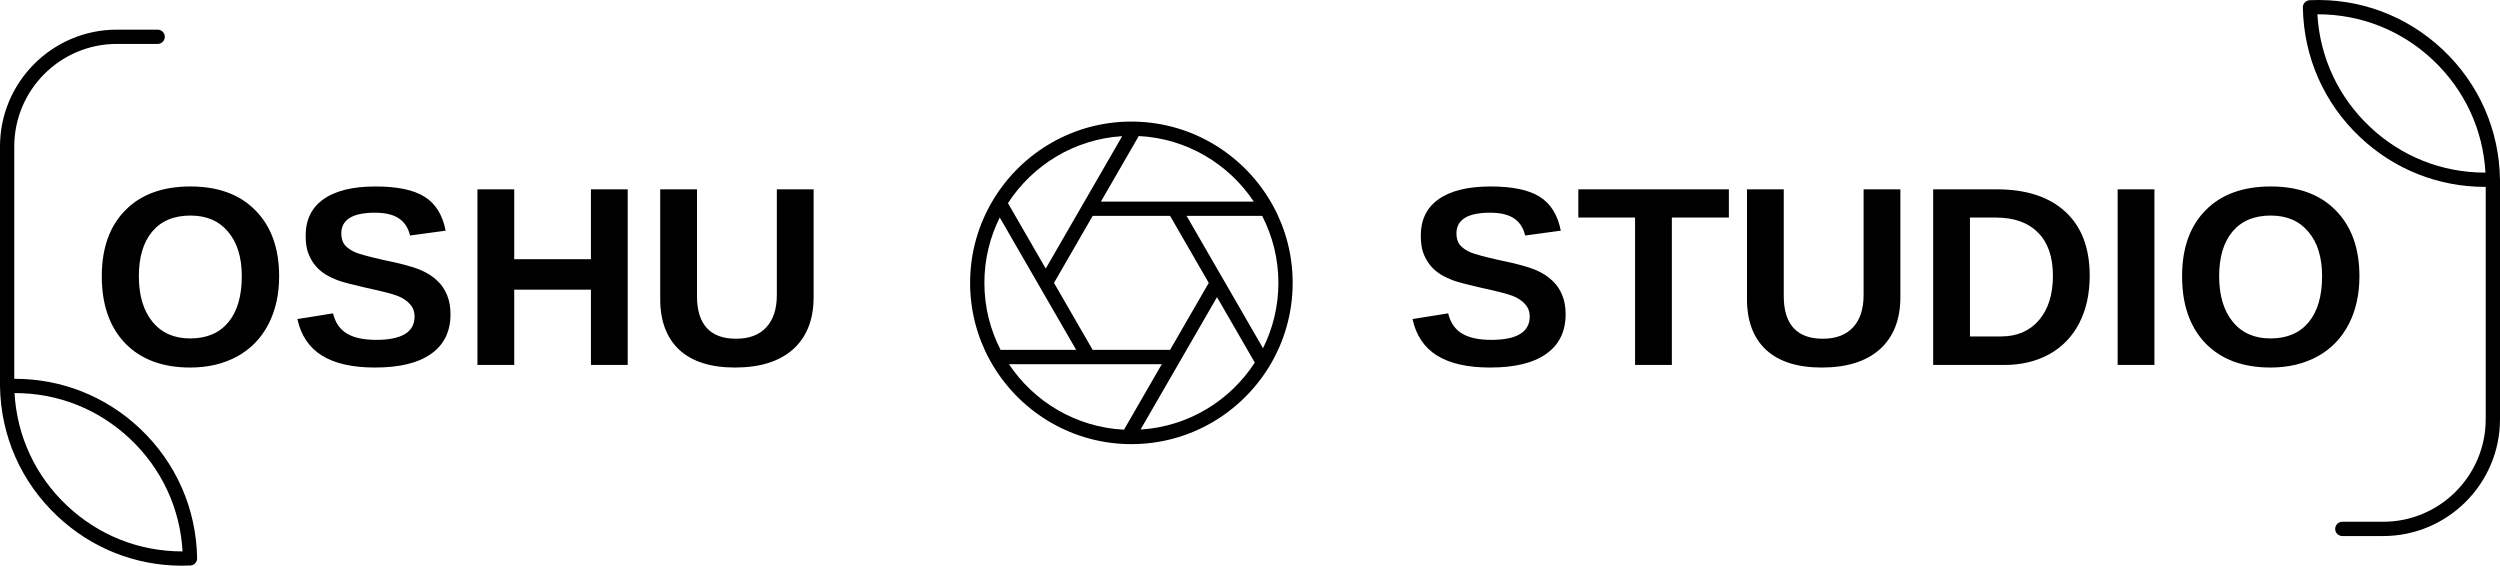
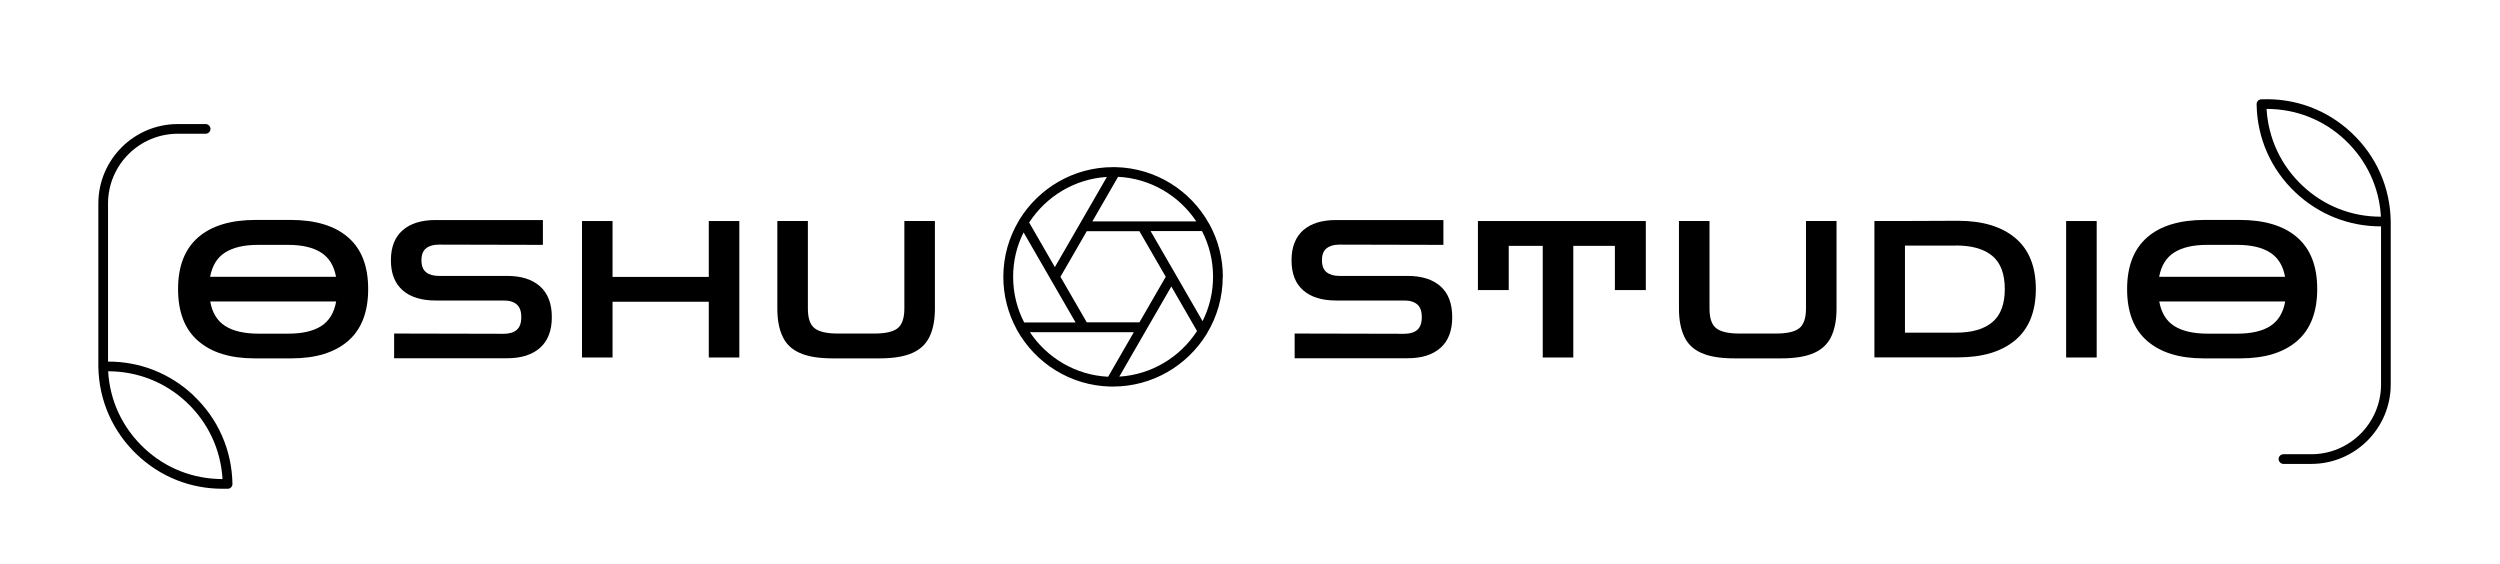
- <svg xmlns="http://www.w3.org/2000/svg" width="137" height="31" viewBox="0 0 127 31" fill="none">
-   <text x="0" y="20" fill="black" font-family="Arial, sans-serif" font-size="14" font-weight="bold">
-     OSHU
-   </text>
-   <text x="72" y="20" fill="black" font-family="Arial, sans-serif" font-size="14" font-weight="bold">
-     STUDIO
-   </text>
-   <path d="M65.838 15.501C65.838 13.977 65.451 12.542 64.769 11.289C64.757 11.261 64.742 11.233 64.724 11.209C63.242 8.554 60.433 6.736 57.198 6.665C57.184 6.664 57.168 6.663 57.153 6.664C57.102 6.663 57.051 6.662 57 6.662C53.821 6.662 51.03 8.348 49.473 10.874C49.451 10.9 49.434 10.928 49.421 10.959C48.622 12.287 48.162 13.841 48.162 15.501C48.162 17.024 48.549 18.459 49.231 19.712C49.243 19.741 49.258 19.768 49.276 19.792C50.754 22.442 53.555 24.257 56.78 24.336C56.791 24.337 56.804 24.338 56.816 24.338C56.824 24.338 56.832 24.337 56.84 24.336C56.893 24.337 56.947 24.338 57.001 24.338C60.179 24.338 62.971 22.652 64.528 20.127C64.549 20.1 64.566 20.072 64.579 20.042C65.378 18.715 65.838 17.16 65.838 15.501ZM64.213 19.083L62.032 15.305L60.024 11.828H64.166C64.733 12.93 65.056 14.178 65.056 15.501C65.056 16.788 64.751 18.003 64.213 19.083ZM59.12 19.174H54.879L52.759 15.502L54.879 11.829H59.12L61.24 15.502L59.12 19.174ZM63.707 11.046H59.346H55.331L57.404 7.455C60.032 7.585 62.332 8.982 63.707 11.046ZM56.496 7.462L54.314 11.241L52.306 14.718L50.236 11.132C51.587 9.049 53.873 7.625 56.496 7.462ZM49.787 11.919L51.968 15.697L53.976 19.174H49.834C49.266 18.072 48.944 16.824 48.944 15.502C48.944 14.214 49.248 12.999 49.787 11.919ZM50.291 19.957H54.652H58.667L56.595 23.547C53.967 23.416 51.666 22.019 50.291 19.957ZM57.502 23.539L59.684 19.76L61.692 16.283L63.763 19.87C62.412 21.954 60.126 23.377 57.502 23.539Z" fill="black" />
-   <path d="M106.999 9.837C106.999 9.836 106.999 9.835 106.999 9.834C106.958 7.115 105.844 4.587 103.86 2.719C101.879 0.852 99.291 -0.11 96.571 0.01C96.36 0.02 96.193 0.196 96.197 0.407C96.241 3.129 97.356 5.655 99.337 7.521C101.209 9.285 103.623 10.241 106.176 10.241C106.19 10.241 106.204 10.24 106.217 10.24V22.974C106.217 26.072 103.697 28.592 100.599 28.592H98.359C98.143 28.592 97.968 28.767 97.968 28.984C97.968 29.2 98.143 29.375 98.359 29.375H100.599C104.128 29.375 107 26.503 107 22.974V9.84C106.999 9.839 106.999 9.838 106.999 9.837ZM106.177 9.459C103.823 9.459 101.599 8.578 99.874 6.952C98.143 5.322 97.129 3.144 96.993 0.783C99.356 0.776 101.592 1.657 103.324 3.288C105.057 4.921 106.071 7.1 106.203 9.459C106.195 9.459 106.186 9.459 106.177 9.459Z" fill="black" transform="translate(25, 0)" />
-   <path d="M7.663 23.478C5.781 21.706 3.351 20.75 0.782 20.759V8.026C0.782 4.928 3.303 2.407 6.401 2.407H8.641C8.857 2.407 9.032 2.232 9.032 2.016C9.032 1.8 8.857 1.625 8.641 1.625H6.401C2.872 1.625 0 4.497 0 8.026V21.159C0 21.16 0 21.161 0 21.162C0 21.163 0 21.164 0 21.165C0.041 23.885 1.155 26.413 3.139 28.28C5.01 30.044 7.422 31 9.975 31C10.126 31 10.277 30.997 10.429 30.99C10.64 30.98 10.806 30.804 10.803 30.593C10.758 27.871 9.643 25.345 7.663 23.478ZM3.675 27.711C1.941 26.079 0.928 23.9 0.796 21.541C3.163 21.533 5.395 22.416 7.126 24.048C8.856 25.678 9.87 27.856 10.005 30.217C7.644 30.223 5.407 29.343 3.675 27.711Z" fill="black" transform="translate(-5, 0)" />
+ <svg xmlns="http://www.w3.org/2000/svg" id="Layer_1" data-name="Layer 1" viewBox="0 0 201.33 45.35">
+   <defs>
+     <style>
+       .cls-1 {
+         stroke-width: 0px;
+       }
+     </style>
+   </defs>
+   <path class="cls-1" d="m98.48,22.29c0-1.52-.39-2.96-1.07-4.21-.01-.03-.03-.06-.05-.08-1.48-2.66-4.29-4.47-7.53-4.54-.01,0-.03,0-.04,0-.05,0-.1,0-.15,0-3.18,0-5.97,1.69-7.53,4.21-.02.03-.04.05-.05.09-.8,1.33-1.26,2.88-1.26,4.54,0,1.52.39,2.96,1.07,4.21.01.03.03.06.04.08,1.48,2.65,4.28,4.46,7.5,4.54.01,0,.02,0,.04,0,0,0,.02,0,.02,0,.05,0,.11,0,.16,0,3.18,0,5.97-1.69,7.53-4.21.02-.03.04-.05.05-.09.8-1.33,1.26-2.88,1.26-4.54Zm-1.63,3.58l-2.18-3.78-2.01-3.48h4.14c.57,1.1.89,2.35.89,3.67s-.31,2.5-.84,3.58Zm-5.09.09h-4.24l-2.12-3.67,2.12-3.67h4.24l2.12,3.67-2.12,3.67Zm4.59-8.13h-8.38l2.07-3.59c2.63.13,4.93,1.53,6.3,3.59Zm-7.21-3.58l-2.18,3.78-2.01,3.48-2.07-3.59c1.35-2.08,3.64-3.51,6.26-3.67Zm-6.71,4.46l2.18,3.78,2.01,3.48h-4.14c-.57-1.1-.89-2.35-.89-3.67s.3-2.5.84-3.58Zm.5,8.04h8.38l-2.07,3.59c-2.63-.13-4.93-1.53-6.3-3.59Zm7.21,3.58l2.18-3.78,2.01-3.48,2.07,3.59c-1.35,2.08-3.64,3.51-6.26,3.67Z" />
+   <path class="cls-1" d="m192.53,17.83h0c-.04-2.72-1.15-5.25-3.14-7.12-1.98-1.87-4.57-2.83-7.29-2.71-.21,0-.38.19-.37.4.04,2.72,1.16,5.25,3.14,7.11,1.87,1.76,4.29,2.72,6.84,2.72.01,0,.03,0,.04,0v12.73c0,3.1-2.52,5.62-5.62,5.62h-2.24c-.22,0-.39.18-.39.39s.18.39.39.39h2.24c3.53,0,6.4-2.87,6.4-6.4v-13.13s0,0,0,0Zm-.82-.38c-2.35,0-4.58-.88-6.3-2.51-1.73-1.63-2.74-3.81-2.88-6.17,2.36,0,4.6.87,6.33,2.51,1.73,1.63,2.75,3.81,2.88,6.17h-.03Z" />
+   <path class="cls-1" d="m15.58,31.84c-1.88-1.77-4.31-2.73-6.88-2.72v-12.73c0-3.1,2.52-5.62,5.62-5.62h2.24c.22,0,.39-.18.39-.39s-.18-.39-.39-.39h-2.24c-3.53,0-6.4,2.87-6.4,6.4v13.13h0c.04,2.73,1.16,5.25,3.14,7.12,1.87,1.76,4.28,2.72,6.84,2.72.15,0,.3,0,.45,0,.21,0,.38-.19.37-.4-.05-2.72-1.16-5.25-3.14-7.11Zm-3.99,4.23c-1.73-1.63-2.75-3.81-2.88-6.17,2.37,0,4.6.88,6.33,2.51,1.73,1.63,2.74,3.81,2.88,6.17-2.36,0-4.6-.87-6.33-2.51Z" />
+   <path class="cls-1" d="m20.5,28.86c-1.96,0-3.47-.47-4.55-1.41-1.08-.94-1.61-2.33-1.61-4.17s.54-3.22,1.61-4.16c1.08-.94,2.63-1.41,4.66-1.41h2.77c2.03,0,3.58.47,4.66,1.41,1.08.94,1.61,2.32,1.61,4.16s-.54,3.24-1.61,4.17c-1.08.94-2.6,1.41-4.58,1.41h-2.95Zm.28-9.14c-1.14,0-2.02.21-2.66.62-.64.41-1.03,1.06-1.2,1.95h10.14c-.16-.89-.56-1.54-1.2-1.95-.64-.41-1.52-.62-2.66-.62h-2.43Zm.05,7.15h2.38c1.15,0,2.04-.21,2.67-.62.63-.41,1.03-1.06,1.19-1.97h-10.14c.16.9.56,1.56,1.2,1.97.64.41,1.54.62,2.7.62Z" />
+   <path class="cls-1" d="m31.74,28.86v-2l8.84.02c.45,0,.8-.11,1.04-.32.24-.21.36-.55.36-1.02s-.12-.81-.36-1.02-.59-.32-1.04-.32h-5.5c-1.14,0-2.02-.27-2.65-.82-.63-.55-.95-1.35-.95-2.42s.32-1.87.95-2.42c.63-.55,1.51-.82,2.65-.82h8.64v2l-8.38-.02c-.44,0-.78.1-1.03.3-.25.2-.37.52-.37.96s.12.76.37.96c.25.2.59.3,1.03.3h5.5c1.14,0,2.02.28,2.65.84.63.56.95,1.39.95,2.48s-.32,1.91-.95,2.47c-.63.56-1.51.84-2.65.84h-9.1Z" />
+   <path class="cls-1" d="m46.87,28.79v-10.99h2.46v4.5h7.75v-4.5h2.46v10.99h-2.46v-4.49h-7.75v4.49h-2.46Z" />
+   <path class="cls-1" d="m67.04,28.86c-1.12,0-2-.15-2.64-.44-.65-.29-1.11-.73-1.38-1.33-.28-.59-.42-1.34-.42-2.24v-7.05h2.46v7.05c0,.78.18,1.31.55,1.59.36.28.98.42,1.85.42h2.97c.87,0,1.49-.14,1.85-.42.36-.28.55-.81.55-1.59v-7.05h2.46v7.05c0,.9-.14,1.65-.42,2.24-.28.6-.74,1.04-1.38,1.33-.65.29-1.53.44-2.64.44h-3.8Z" />
+   <path class="cls-1" d="m104.26,28.86v-2l8.84.02c.45,0,.8-.11,1.04-.32.24-.21.36-.55.36-1.02s-.12-.81-.36-1.02c-.24-.21-.59-.32-1.04-.32h-5.5c-1.14,0-2.02-.27-2.65-.82-.63-.55-.94-1.35-.94-2.42s.32-1.87.94-2.42c.63-.55,1.51-.82,2.65-.82h8.64v2l-8.38-.02c-.44,0-.78.1-1.03.3-.25.2-.37.52-.37.96s.12.76.37.96c.25.2.59.3,1.03.3h5.5c1.14,0,2.02.28,2.65.84.63.56.94,1.39.94,2.48s-.31,1.91-.94,2.47c-.63.56-1.51.84-2.65.84h-9.1Z" />
+   <path class="cls-1" d="m119.02,23.36v-5.56h13.52v5.56h-2.49v-3.56h-3.35v8.99h-2.46v-8.99h-2.74v3.56h-2.49Z" />
+   <path class="cls-1" d="m139.65,28.86c-1.12,0-2-.15-2.64-.44-.65-.29-1.11-.73-1.38-1.33-.28-.59-.42-1.34-.42-2.24v-7.05h2.46v7.05c0,.78.18,1.31.55,1.59.36.28.98.42,1.85.42h2.97c.87,0,1.49-.14,1.85-.42.36-.28.55-.81.55-1.59v-7.05h2.46v7.05c0,.9-.14,1.65-.42,2.24-.28.6-.74,1.04-1.38,1.33-.65.29-1.53.44-2.64.44h-3.8Z" />
+   <path class="cls-1" d="m150.95,28.79v-10.99h1.81l4.92-.02c1.99,0,3.53.47,4.63,1.4,1.1.93,1.64,2.3,1.64,4.1s-.55,3.17-1.64,4.1c-1.1.93-2.64,1.4-4.63,1.4h-6.73Zm6.56-9.01h-4.1v7.01h4.1c1.29,0,2.27-.28,2.94-.85.67-.56,1-1.45,1-2.66s-.33-2.11-1-2.67c-.67-.56-1.64-.84-2.94-.84Z" />
+   <path class="cls-1" d="m166.39,28.79v-10.99h2.46v10.99h-2.46Z" />
+   <path class="cls-1" d="m177.46,28.86c-1.96,0-3.47-.47-4.55-1.41-1.08-.94-1.61-2.33-1.61-4.17s.54-3.22,1.61-4.16,2.63-1.41,4.66-1.41h2.77c2.03,0,3.58.47,4.66,1.41s1.61,2.32,1.61,4.16-.54,3.24-1.61,4.17c-1.08.94-2.6,1.41-4.58,1.41h-2.95Zm.28-9.14c-1.14,0-2.02.21-2.66.62-.64.41-1.03,1.06-1.2,1.95h10.14c-.16-.89-.56-1.54-1.2-1.95-.64-.41-1.52-.62-2.66-.62h-2.43Zm.05,7.15h2.38c1.15,0,2.04-.21,2.67-.62.63-.41,1.03-1.06,1.19-1.97h-10.14c.16.9.56,1.56,1.2,1.97.64.41,1.54.62,2.71.62Z" />
</svg>
